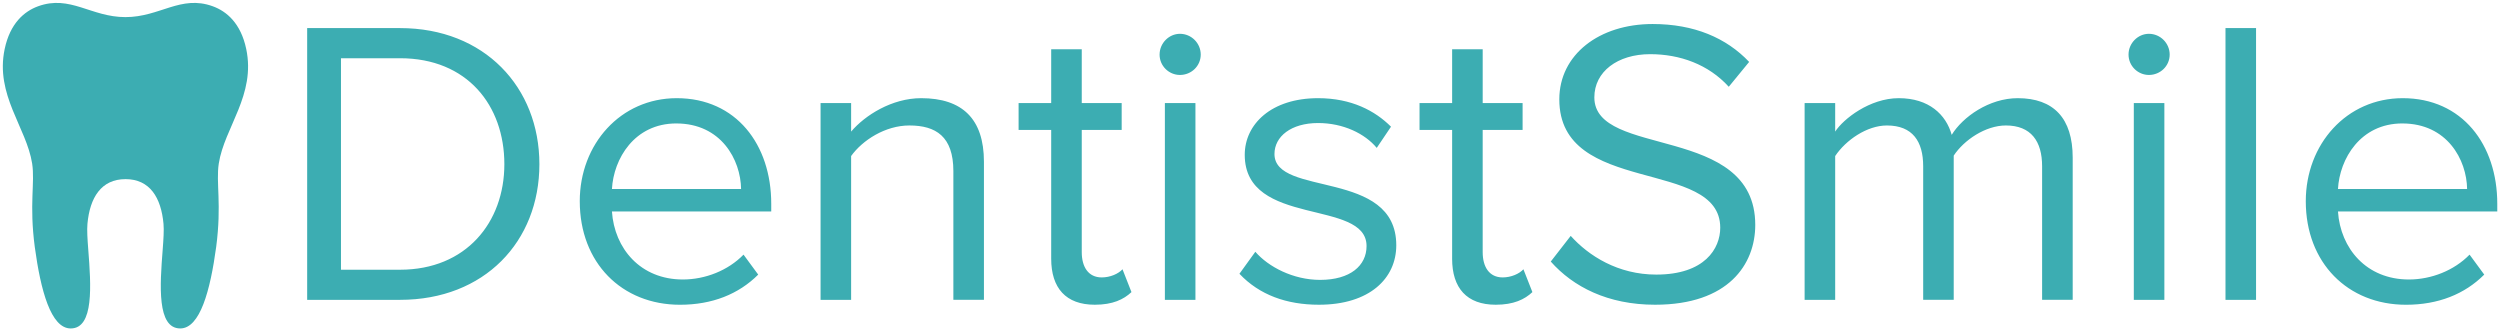
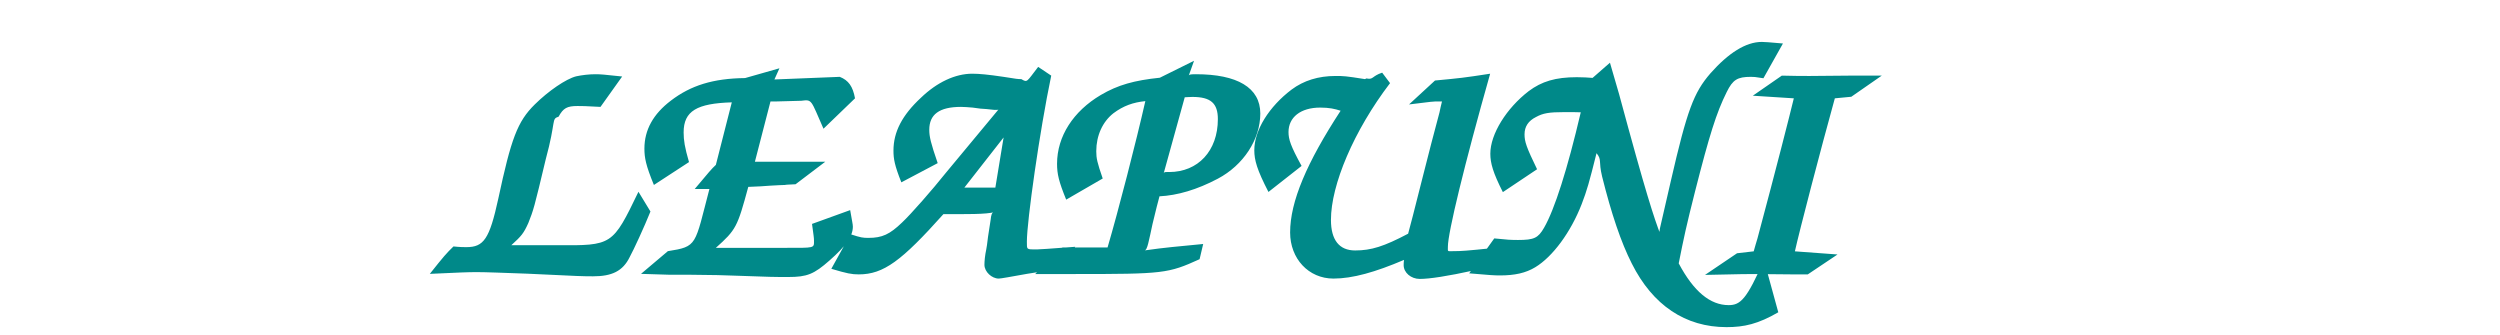
- <svg xmlns="http://www.w3.org/2000/svg" width="220.875" height="29.562" viewBox="0 0 220.875 29.562">
-   <path fill="#3CADB2" d="M11.086 15.826c2.152 0 3.15 1.633 3.36 3.952.05.556-.002 1.364-.074 2.3-.242 3.115-.52 6.94 1.553 6.94 1.753 0 2.654-3.363 3.174-7.198.5-3.795-.03-5.685.23-7.37.498-3.192 3.286-6.055 2.424-10.127-.477-2.26-1.72-3.32-2.953-3.768-2.837-1.033-4.67.957-7.717.957s-4.88-1.99-7.72-.957C2.136 1.002.892 2.065.414 4.323c-.86 4.07 1.927 6.935 2.427 10.128.26 1.686-.27 3.575.232 7.37.52 3.834 1.42 7.198 3.174 7.198 2.07 0 1.795-3.825 1.553-6.94-.072-.936-.125-1.745-.075-2.3.21-2.32 1.22-3.952 3.36-3.952z" />
-   <g fill="#3CADB2">
-     <path d="M27.138 26.492V2.482h8.207c7.45 0 12.31 5.22 12.31 12.023 0 6.84-4.858 11.986-12.31 11.986h-8.207zM44.56 14.505c0-5.184-3.275-9.36-9.215-9.36h-5.22V23.83h5.22c5.83 0 9.215-4.176 9.215-9.323zM51.222 17.78c0-5.04 3.6-9.106 8.567-9.106 5.254 0 8.35 4.104 8.35 9.323v.684H54.065c.216 3.276 2.52 6.012 6.263 6.012 1.98 0 3.995-.792 5.363-2.196l1.297 1.764c-1.728 1.728-4.068 2.664-6.91 2.664-5.148 0-8.855-3.708-8.855-9.143zm8.53-6.874c-3.708 0-5.543 3.13-5.687 5.795h11.41c-.035-2.59-1.763-5.794-5.723-5.794zM84.23 26.492V15.117c0-3.06-1.547-4.032-3.886-4.032-2.124 0-4.14 1.296-5.147 2.7v12.707h-2.7V9.106h2.7v2.52c1.224-1.44 3.6-2.952 6.19-2.952 3.637 0 5.544 1.836 5.544 5.615V26.49h-2.7zM92.873 22.856V11.48h-2.88V9.107h2.88V4.354h2.7v4.75H99.1v2.376h-3.527v10.8c0 1.296.576 2.23 1.764 2.23.756 0 1.476-.323 1.836-.72l.792 2.017c-.685.648-1.656 1.116-3.24 1.116-2.556 0-3.852-1.475-3.852-4.067zM102.45 4.822c0-1.008.827-1.835 1.8-1.835 1.007 0 1.835.828 1.835 1.835s-.828 1.8-1.836 1.8c-.973 0-1.8-.792-1.8-1.8zm.467 21.67V9.106h2.7v17.386h-2.7zM109.505 24.188l1.404-1.944c1.15 1.332 3.347 2.484 5.722 2.484 2.664 0 4.104-1.26 4.104-2.988 0-4.21-10.762-1.62-10.762-8.063 0-2.7 2.338-5.003 6.48-5.003 2.95 0 5.038 1.116 6.442 2.52l-1.26 1.872c-1.045-1.26-2.953-2.196-5.184-2.196-2.377 0-3.852 1.188-3.852 2.736 0 3.815 10.762 1.296 10.762 8.063 0 2.915-2.34 5.254-6.838 5.254-2.843 0-5.255-.864-7.02-2.736zM128.296 22.856V11.48h-2.88V9.107h2.88V4.354h2.7v4.75h3.526v2.376h-3.527v10.8c0 1.296.576 2.23 1.764 2.23.755 0 1.476-.323 1.835-.72l.793 2.017c-.686.648-1.656 1.116-3.24 1.116-2.557 0-3.852-1.475-3.852-4.067zM137.01 23.108l1.763-2.268c1.584 1.764 4.174 3.42 7.56 3.42 4.282 0 5.65-2.305 5.65-4.14 0-6.19-14.218-2.772-14.218-11.34 0-3.958 3.527-6.658 8.242-6.658 3.672 0 6.516 1.224 8.53 3.348l-1.8 2.196c-1.8-1.98-4.318-2.88-6.947-2.88-2.88 0-4.93 1.548-4.93 3.816 0 5.4 14.217 2.304 14.217 11.267 0 3.49-2.375 7.054-8.854 7.054-4.175 0-7.236-1.584-9.214-3.816zM180.42 26.492V14.685c0-2.196-.972-3.6-3.202-3.6-1.8 0-3.71 1.296-4.607 2.664v12.74h-2.698V14.686c0-2.196-.938-3.6-3.205-3.6-1.764 0-3.635 1.296-4.57 2.7v12.707h-2.7V9.106h2.7v2.52c.72-1.116 3.06-2.952 5.615-2.952 2.664 0 4.176 1.44 4.68 3.24.97-1.584 3.31-3.24 5.83-3.24 3.168 0 4.86 1.764 4.86 5.255v12.56h-2.7zM188.056 4.822c0-1.008.828-1.835 1.8-1.835 1.007 0 1.835.828 1.835 1.835s-.827 1.8-1.835 1.8c-.97 0-1.8-.792-1.8-1.8zm.466 21.67V9.106h2.7v17.386h-2.7zM196.622 26.492V2.482h2.7v24.01h-2.7zM203.716 17.78c0-5.04 3.6-9.106 8.566-9.106 5.256 0 8.352 4.104 8.352 9.323v.684H206.56c.215 3.276 2.52 6.012 6.264 6.012 1.98 0 3.994-.792 5.363-2.196l1.295 1.764c-1.727 1.728-4.066 2.664-6.91 2.664-5.15 0-8.856-3.708-8.856-9.143zm8.53-6.874c-3.706 0-5.542 3.13-5.687 5.795h11.41c-.035-2.59-1.764-5.794-5.723-5.794z" />
-   </g>
+ <svg xmlns="http://www.w3.org/2000/svg" version="1.1" id="Layer_1" x="0px" y="0px" width="220.875px" height="29.562px" viewBox="0 0 220.875 29.562" enable-background="new 0 0 220.875 29.562" xml:space="preserve">
+   <defs id="defs3779" />
+   <text xml:space="preserve" style="font-style:normal;font-variant:normal;font-weight:bold;font-stretch:normal;font-size:28.969px;line-height:1.25;font-family:'Comic Sans MS';-inkscape-font-specification:'Comic Sans MS, Bold';font-variant-ligatures:normal;font-variant-caps:normal;font-variant-numeric:normal;font-feature-settings:normal;text-align:start;letter-spacing:0px;word-spacing:0px;writing-mode:lr-tb;text-anchor:start;fill:#008989;fill-opacity:1;stroke:none;stroke-width:0.988" x="37.224" y="24.544" id="text3785" transform="scale(1.012577,0.9875796)">
+     <tspan id="tspan3783" x="37.224" y="24.544" style="font-style:normal;font-variant:normal;font-weight:bold;font-stretch:normal;font-size:28.969px;font-family:'Comic Sans MS';-inkscape-font-specification:'Comic Sans MS, Bold';font-variant-ligatures:normal;font-variant-caps:normal;font-variant-numeric:normal;font-feature-settings:normal;text-align:start;writing-mode:lr-tb;text-anchor:start;fill:#008989;fill-opacity:1;stroke-width:0.988">LEAPUNI</tspan>
+   </text>
</svg>
